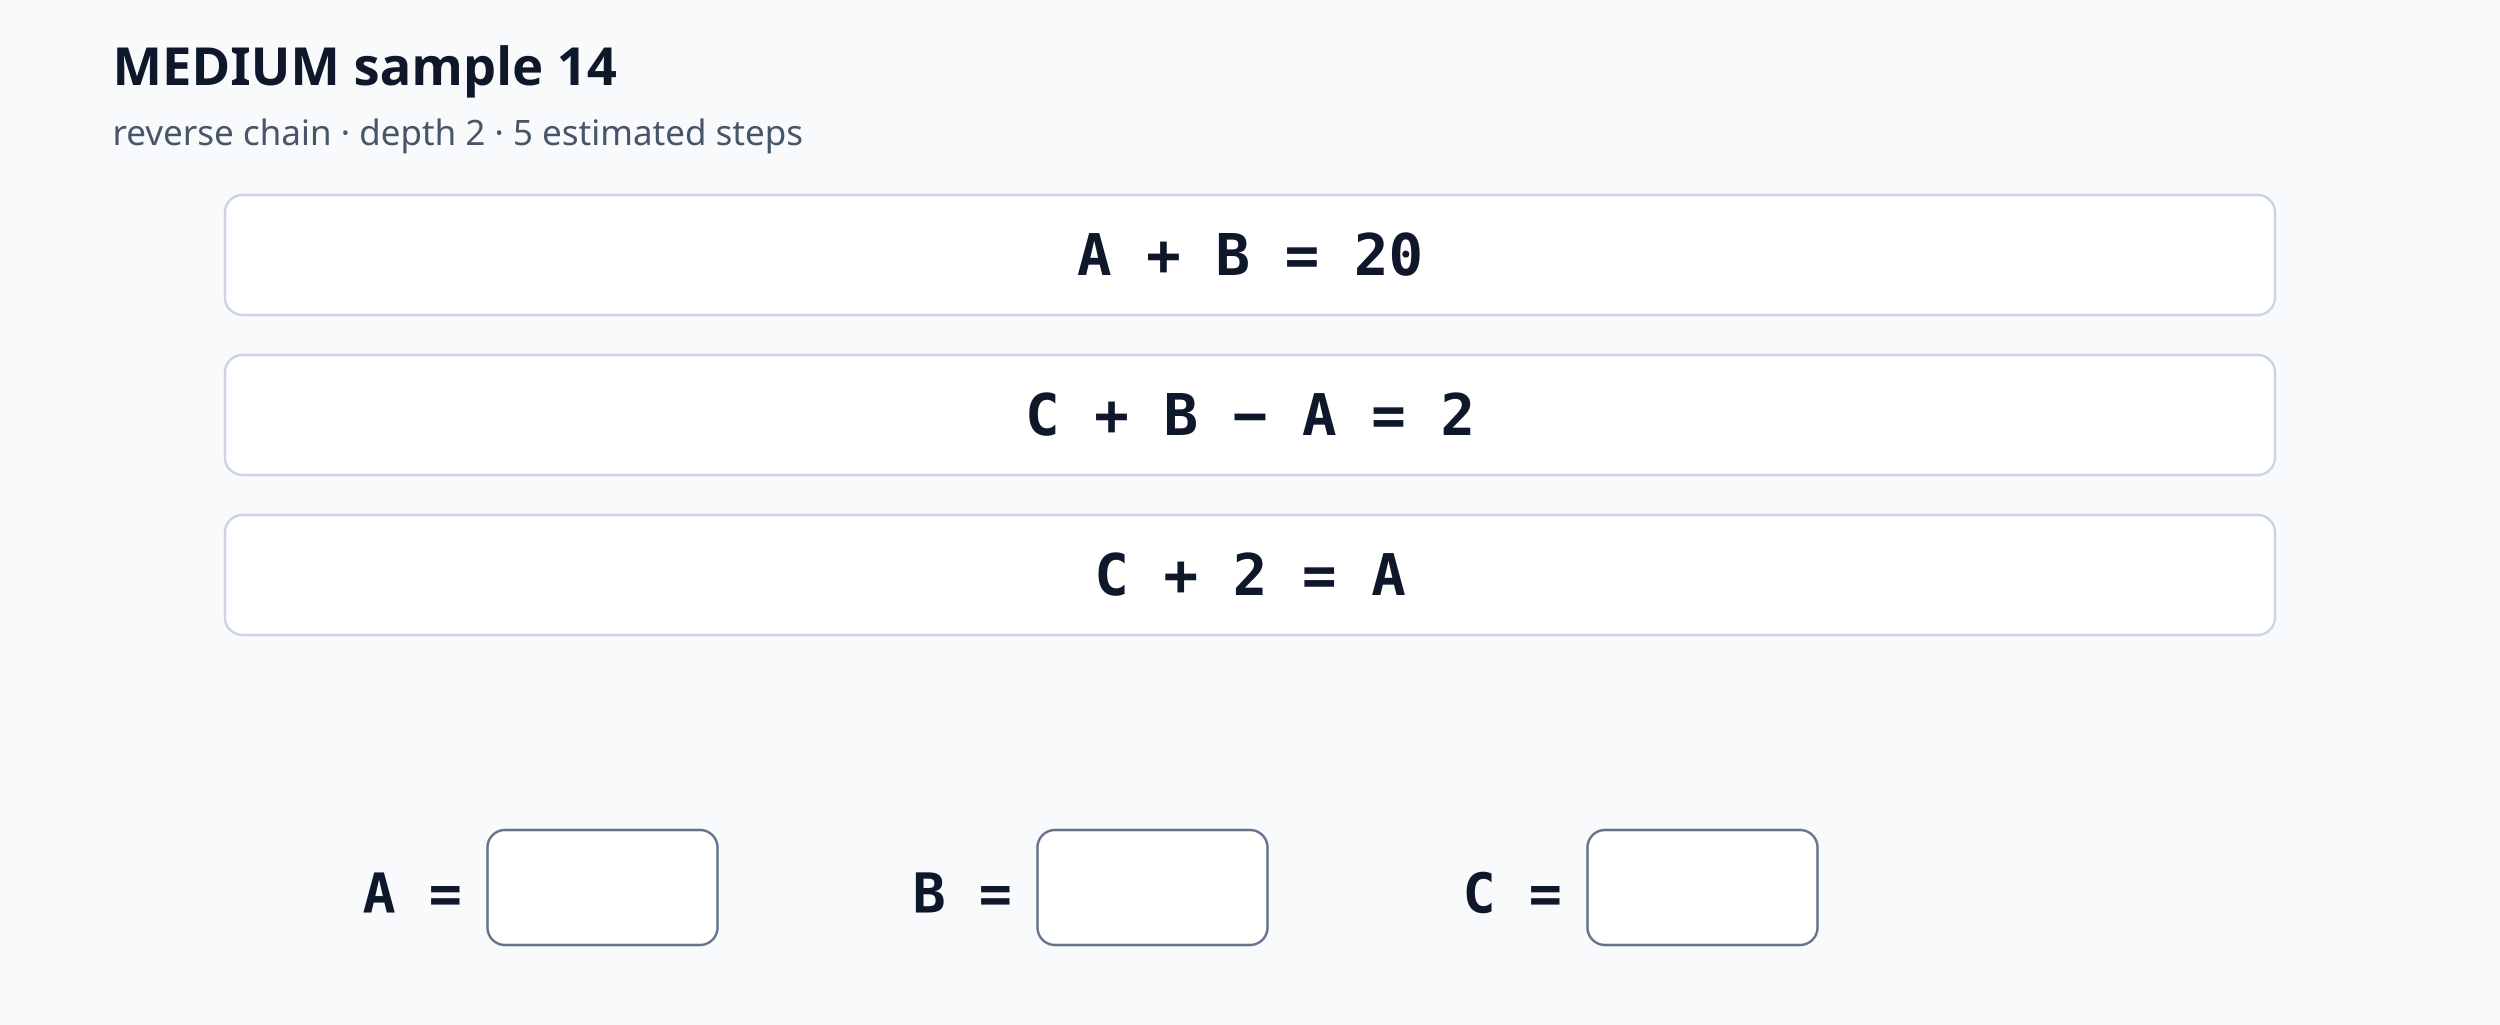
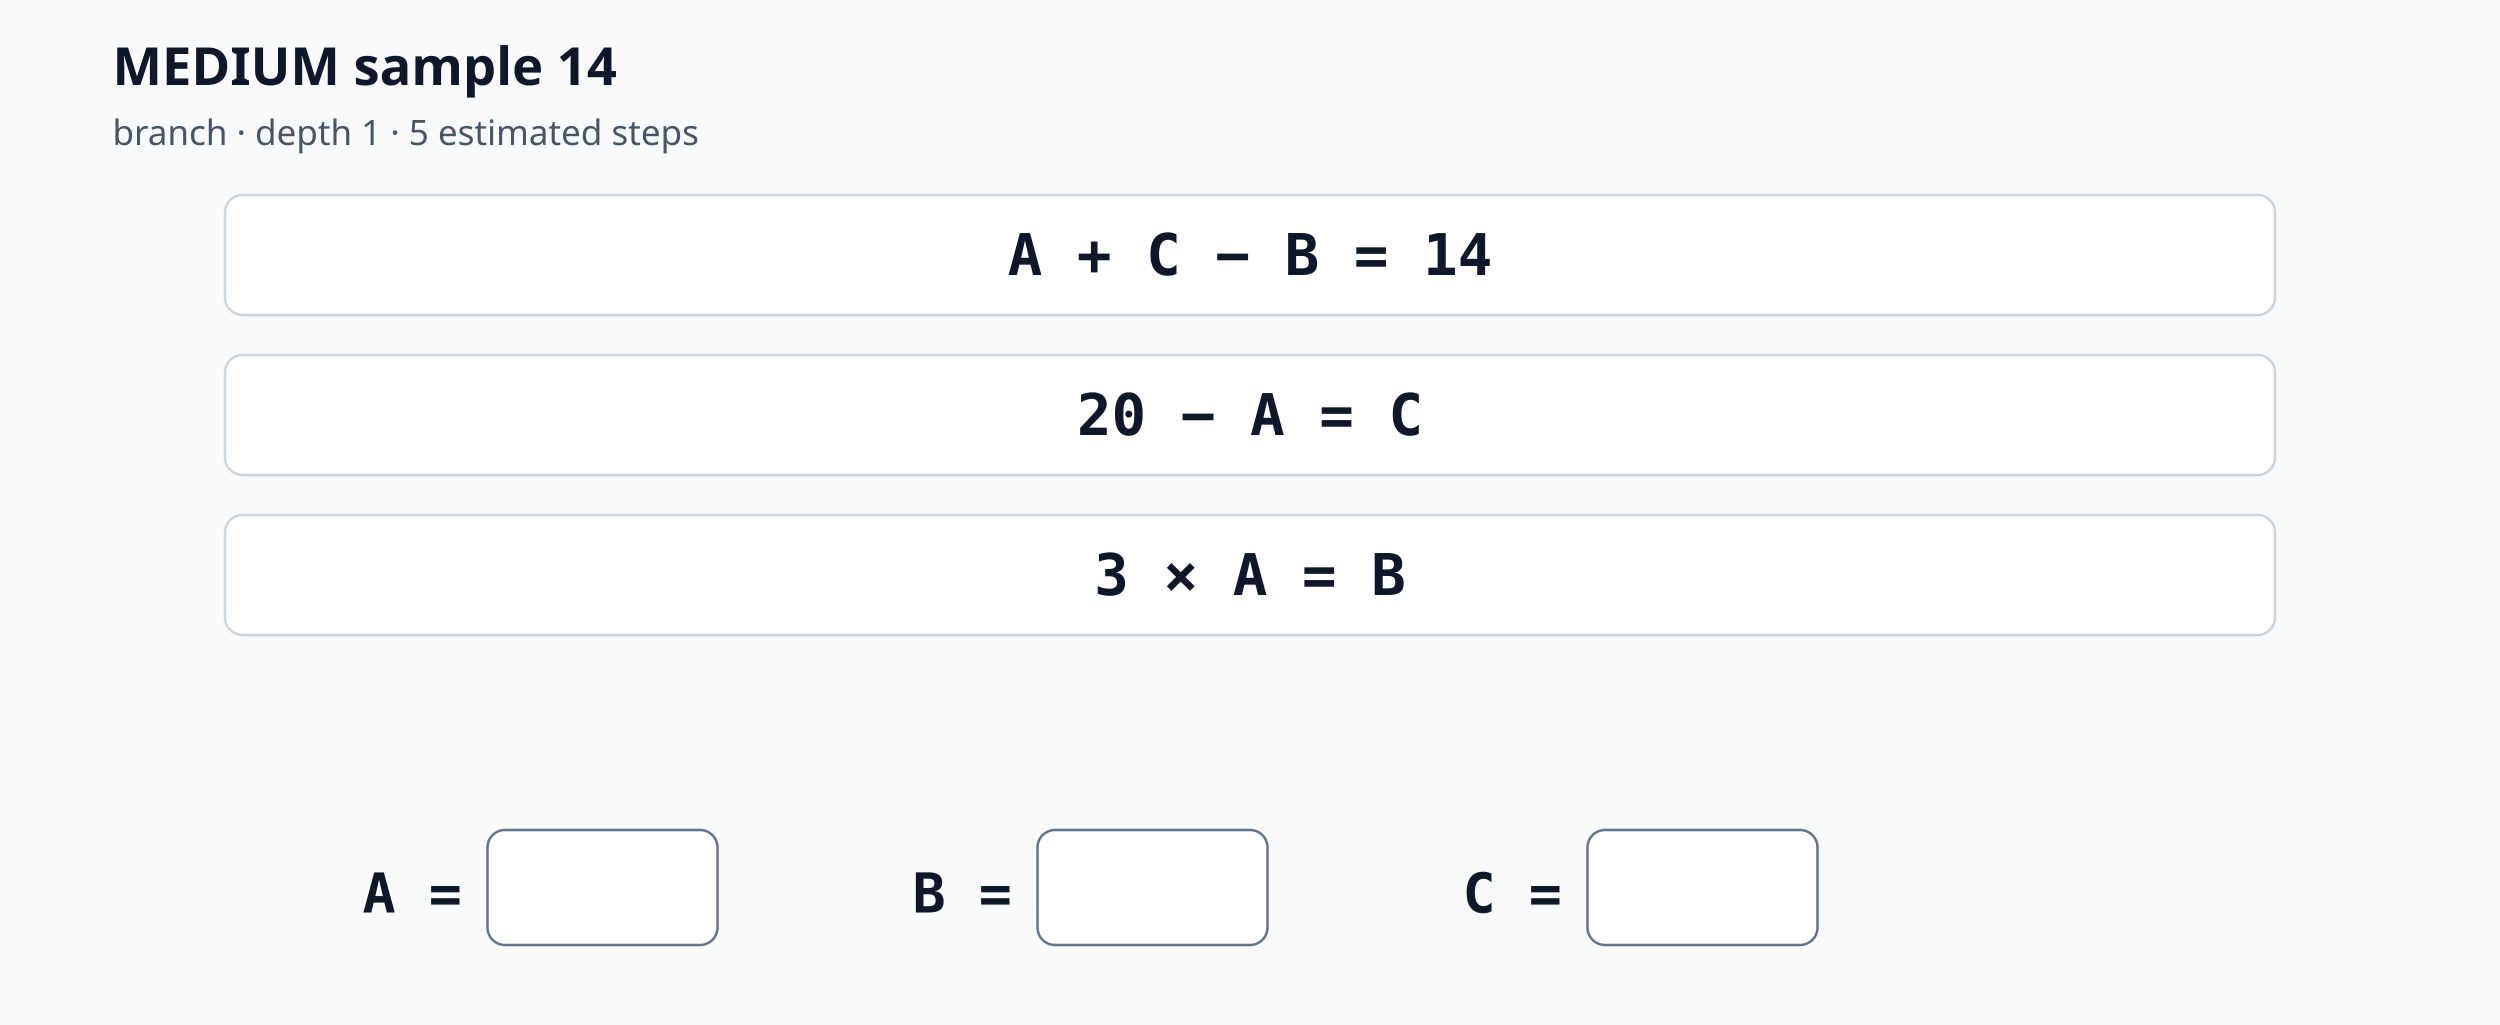
<svg xmlns="http://www.w3.org/2000/svg" width="1000" height="410" viewBox="0 0 1000 410">
  <rect width="1000" height="410" fill="#f8fafc" />
  <text x="45" y="34" font-family="sans-serif" font-size="21" font-weight="700" fill="#0f172a">MEDIUM sample 14</text>
-   <text x="45" y="58" font-family="sans-serif" font-size="14" fill="#475569">reverse chain · depth 2 · 5 estimated steps</text>
+   <text x="45" y="58" font-family="sans-serif" font-size="14" fill="#475569">branch · depth 1 · 5 estimated steps</text>
  <rect x="90" y="78" width="820" height="48" rx="7" fill="#fff" stroke="#cbd5e1" />
-   <text x="500" y="110" text-anchor="middle" font-family="monospace" font-size="23" font-weight="600" fill="#0f172a">A + B = 20</text>
+   <text x="500" y="110" text-anchor="middle" font-family="monospace" font-size="23" font-weight="600" fill="#0f172a">A + C − B = 14</text>
  <rect x="90" y="142" width="820" height="48" rx="7" fill="#fff" stroke="#cbd5e1" />
-   <text x="500" y="174" text-anchor="middle" font-family="monospace" font-size="23" font-weight="600" fill="#0f172a">C + B − A = 2</text>
+   <text x="500" y="174" text-anchor="middle" font-family="monospace" font-size="23" font-weight="600" fill="#0f172a">20 − A = C</text>
  <rect x="90" y="206" width="820" height="48" rx="7" fill="#fff" stroke="#cbd5e1" />
-   <text x="500" y="238" text-anchor="middle" font-family="monospace" font-size="23" font-weight="600" fill="#0f172a">C + 2 = A</text>
+   <text x="500" y="238" text-anchor="middle" font-family="monospace" font-size="23" font-weight="600" fill="#0f172a">3 × A = B</text>
  <text x="145" y="365" font-family="monospace" font-size="22" font-weight="700" fill="#0f172a">A =</text>
  <rect x="195" y="332" width="92" height="46" rx="7" fill="#fff" stroke="#64748b" />
  <text x="365" y="365" font-family="monospace" font-size="22" font-weight="700" fill="#0f172a">B =</text>
  <rect x="415" y="332" width="92" height="46" rx="7" fill="#fff" stroke="#64748b" />
  <text x="585" y="365" font-family="monospace" font-size="22" font-weight="700" fill="#0f172a">C =</text>
  <rect x="635" y="332" width="92" height="46" rx="7" fill="#fff" stroke="#64748b" />
</svg>
